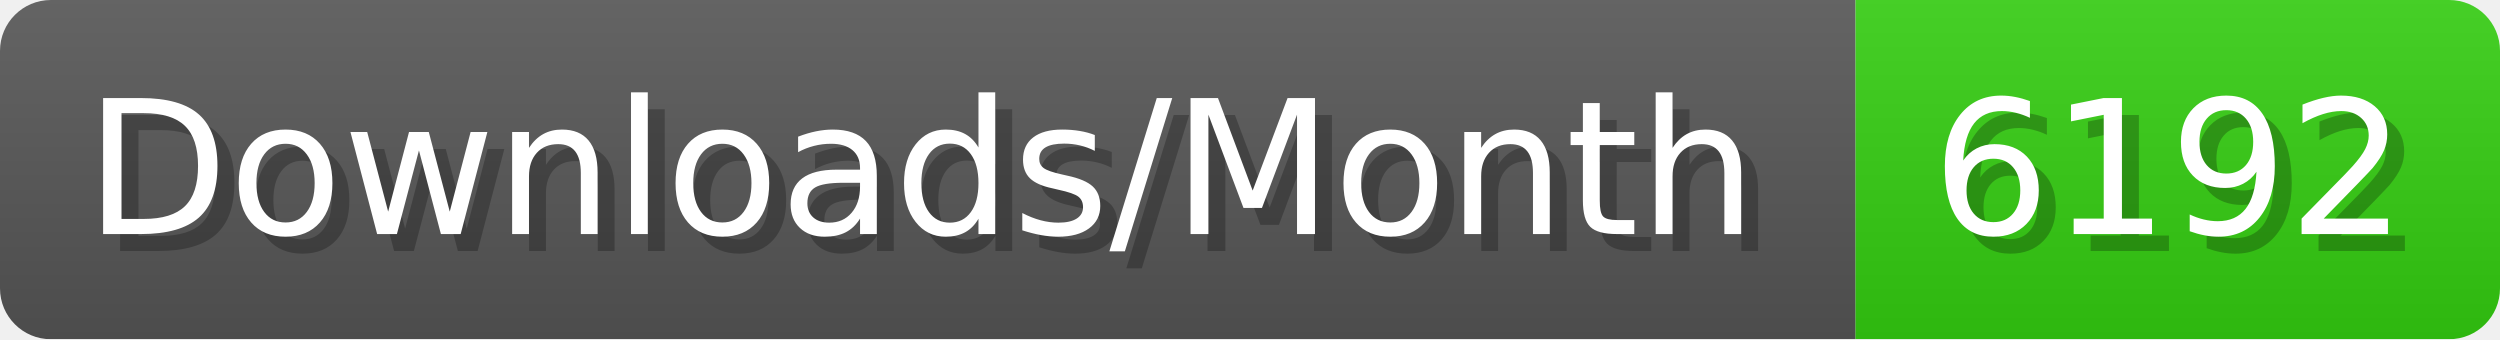
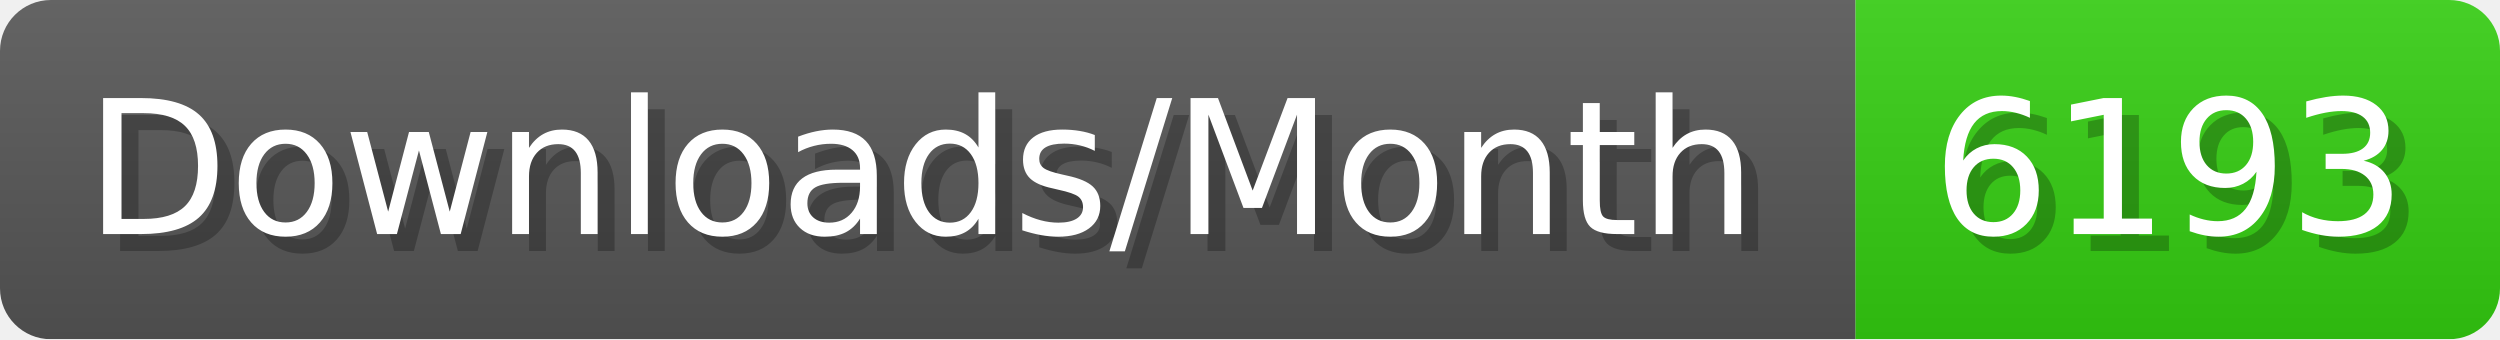
- <svg xmlns="http://www.w3.org/2000/svg" width="147.4" height="20" viewBox="0 0 1474 200" role="img" aria-label="Downloads/Month: 6192">
+ <svg xmlns="http://www.w3.org/2000/svg" width="147.4" height="20" viewBox="0 0 1474 200" role="img" aria-label="Downloads/Month: 6193">
  <linearGradient id="YlXUI" x2="0" y2="100%">
    <stop offset="0" stop-opacity=".1" stop-color="#EEE" />
    <stop offset="1" stop-opacity=".1" />
  </linearGradient>
  <mask id="JHhop">
    <rect width="1474" height="200" rx="30" fill="#FFF" />
  </mask>
  <g mask="url(#JHhop)">
    <rect width="1094" height="200" fill="#555" />
    <rect width="380" height="200" fill="#3C1" x="1094" />
    <rect width="1474" height="200" fill="url(#YlXUI)" />
  </g>
  <g aria-hidden="true" fill="#fff" text-anchor="start" font-family="Verdana,DejaVu Sans,sans-serif" font-size="110">
    <text x="60" y="148" textLength="994" fill="#000" opacity="0.25">Downloads/Month</text>
    <text x="50" y="138" textLength="994">Downloads/Month</text>
-     <text x="1149" y="148" textLength="280" fill="#000" opacity="0.25">6192</text>
-     <text x="1139" y="138" textLength="280">6192</text>
+     <text x="1149" y="148" textLength="280" fill="#000" opacity="0.25">6193</text>
+     <text x="1139" y="138" textLength="280">6193</text>
  </g>
</svg>
